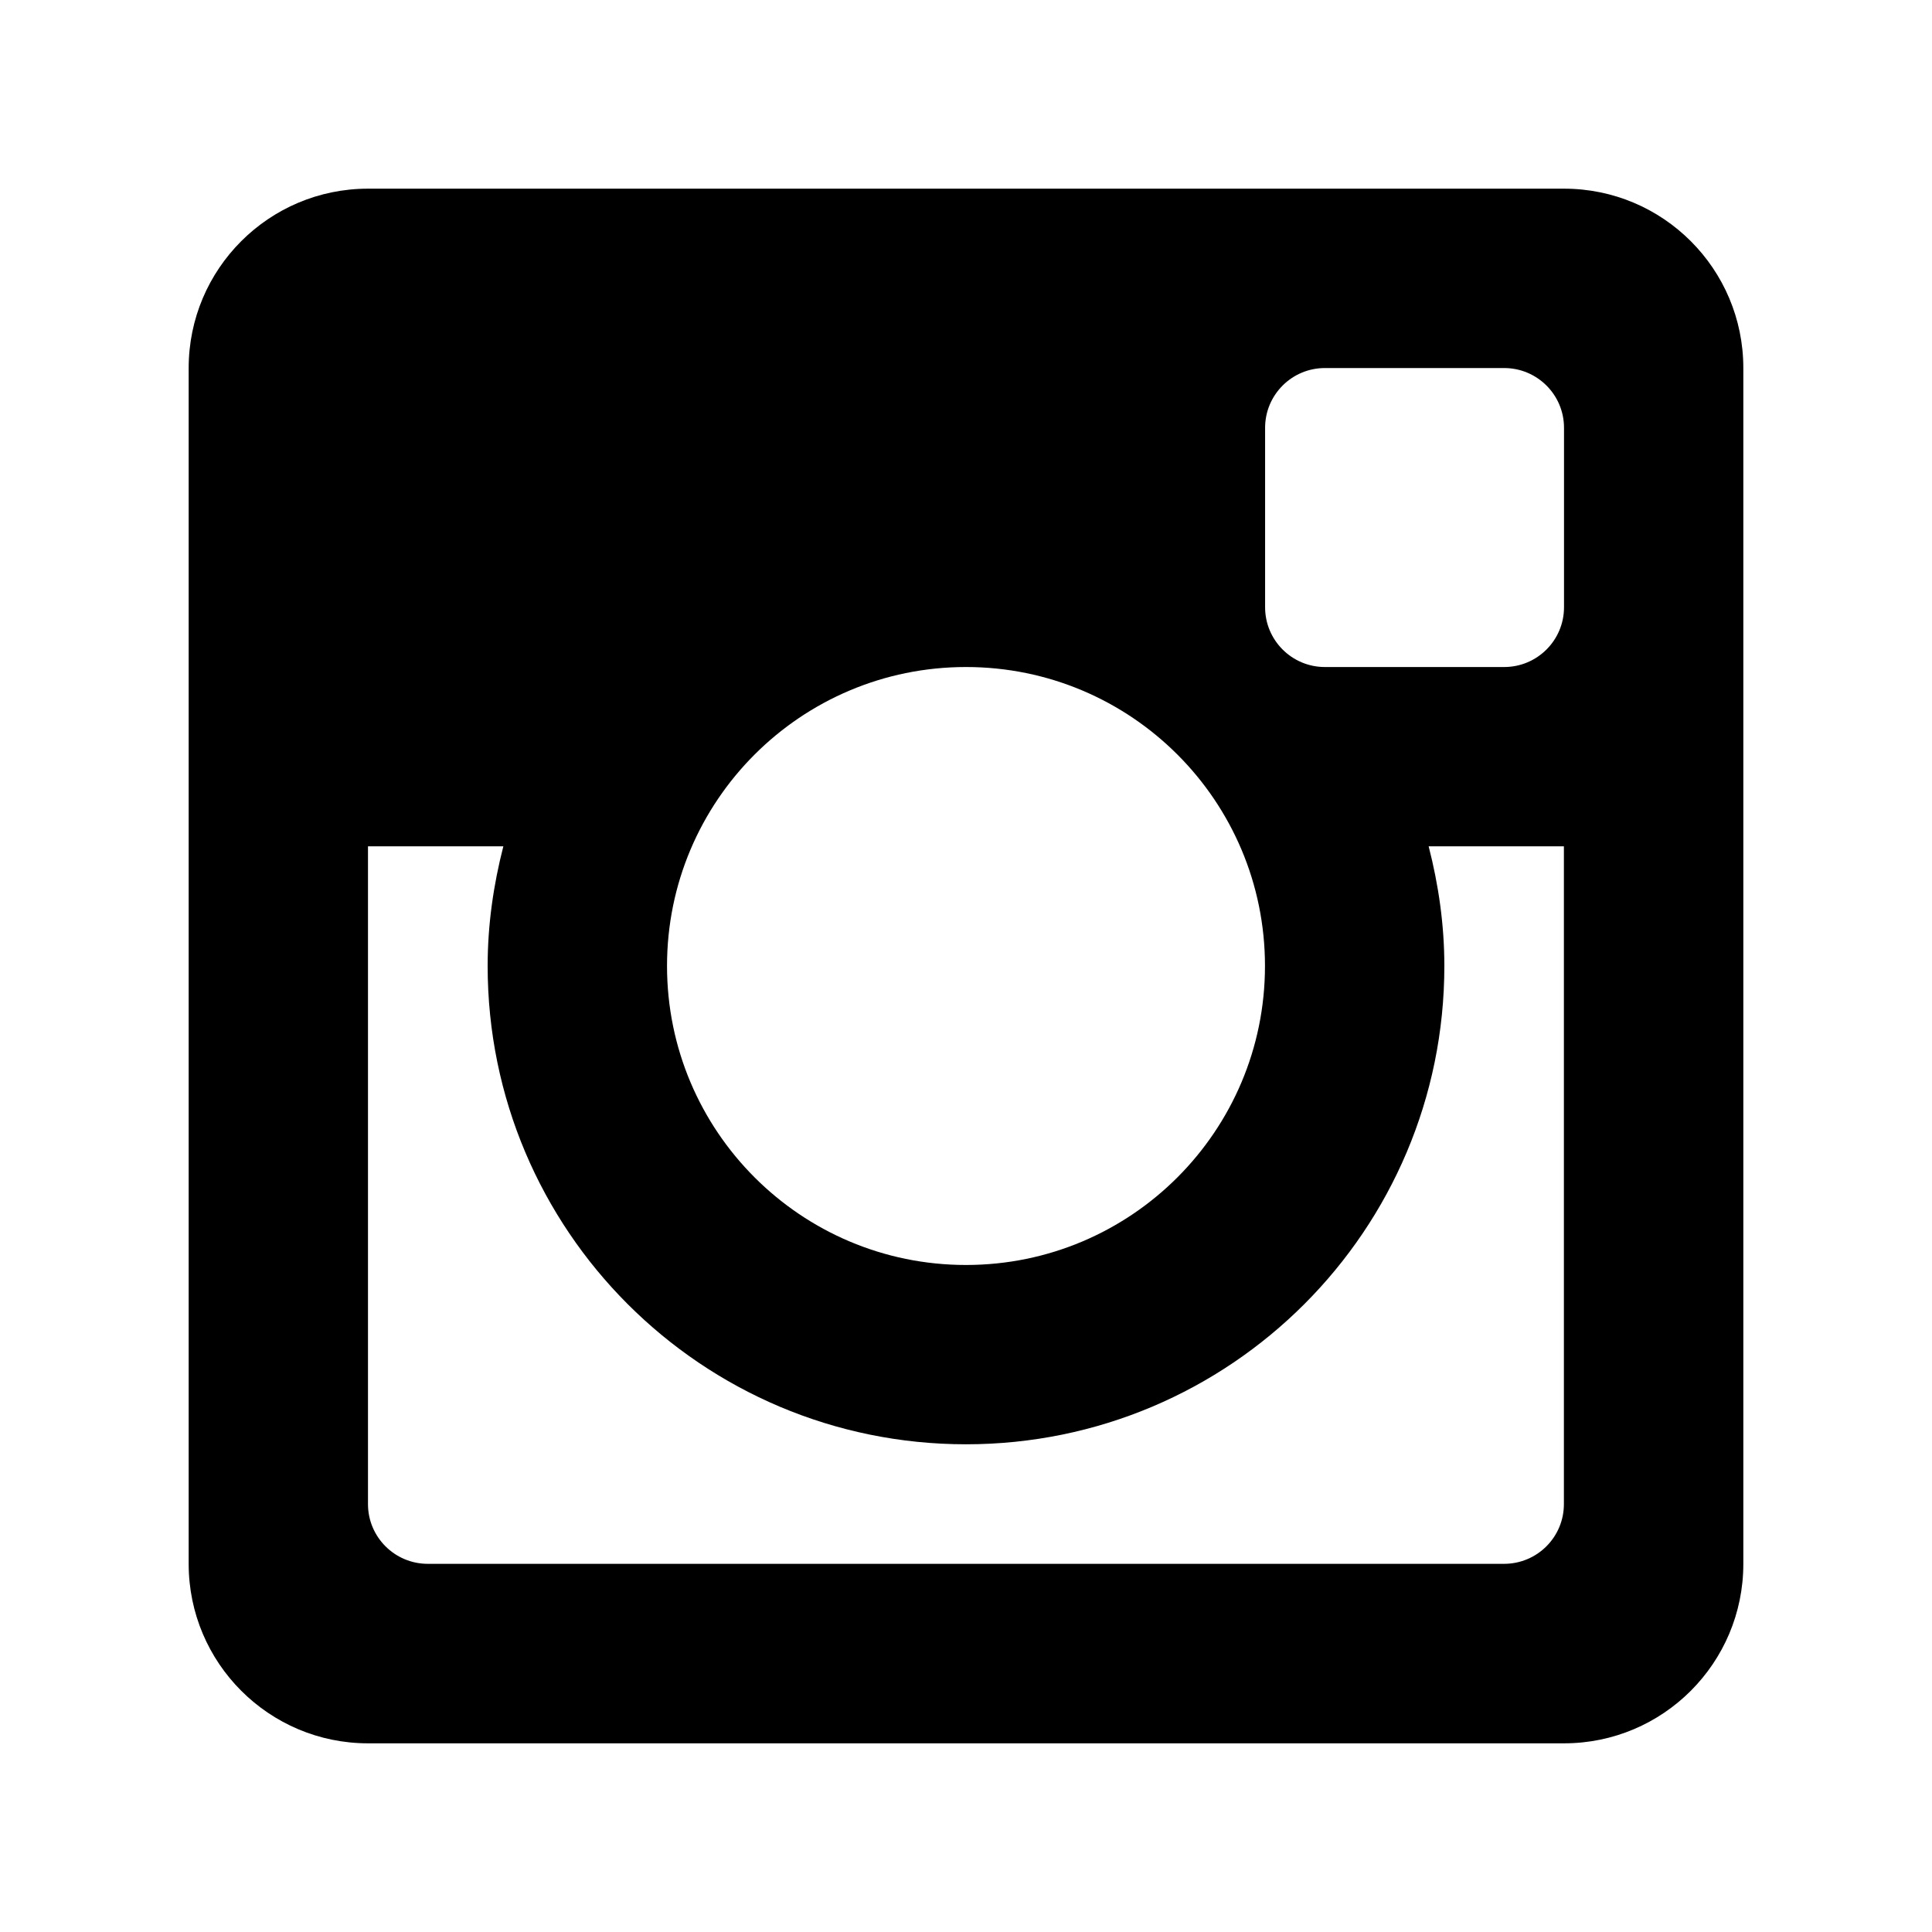
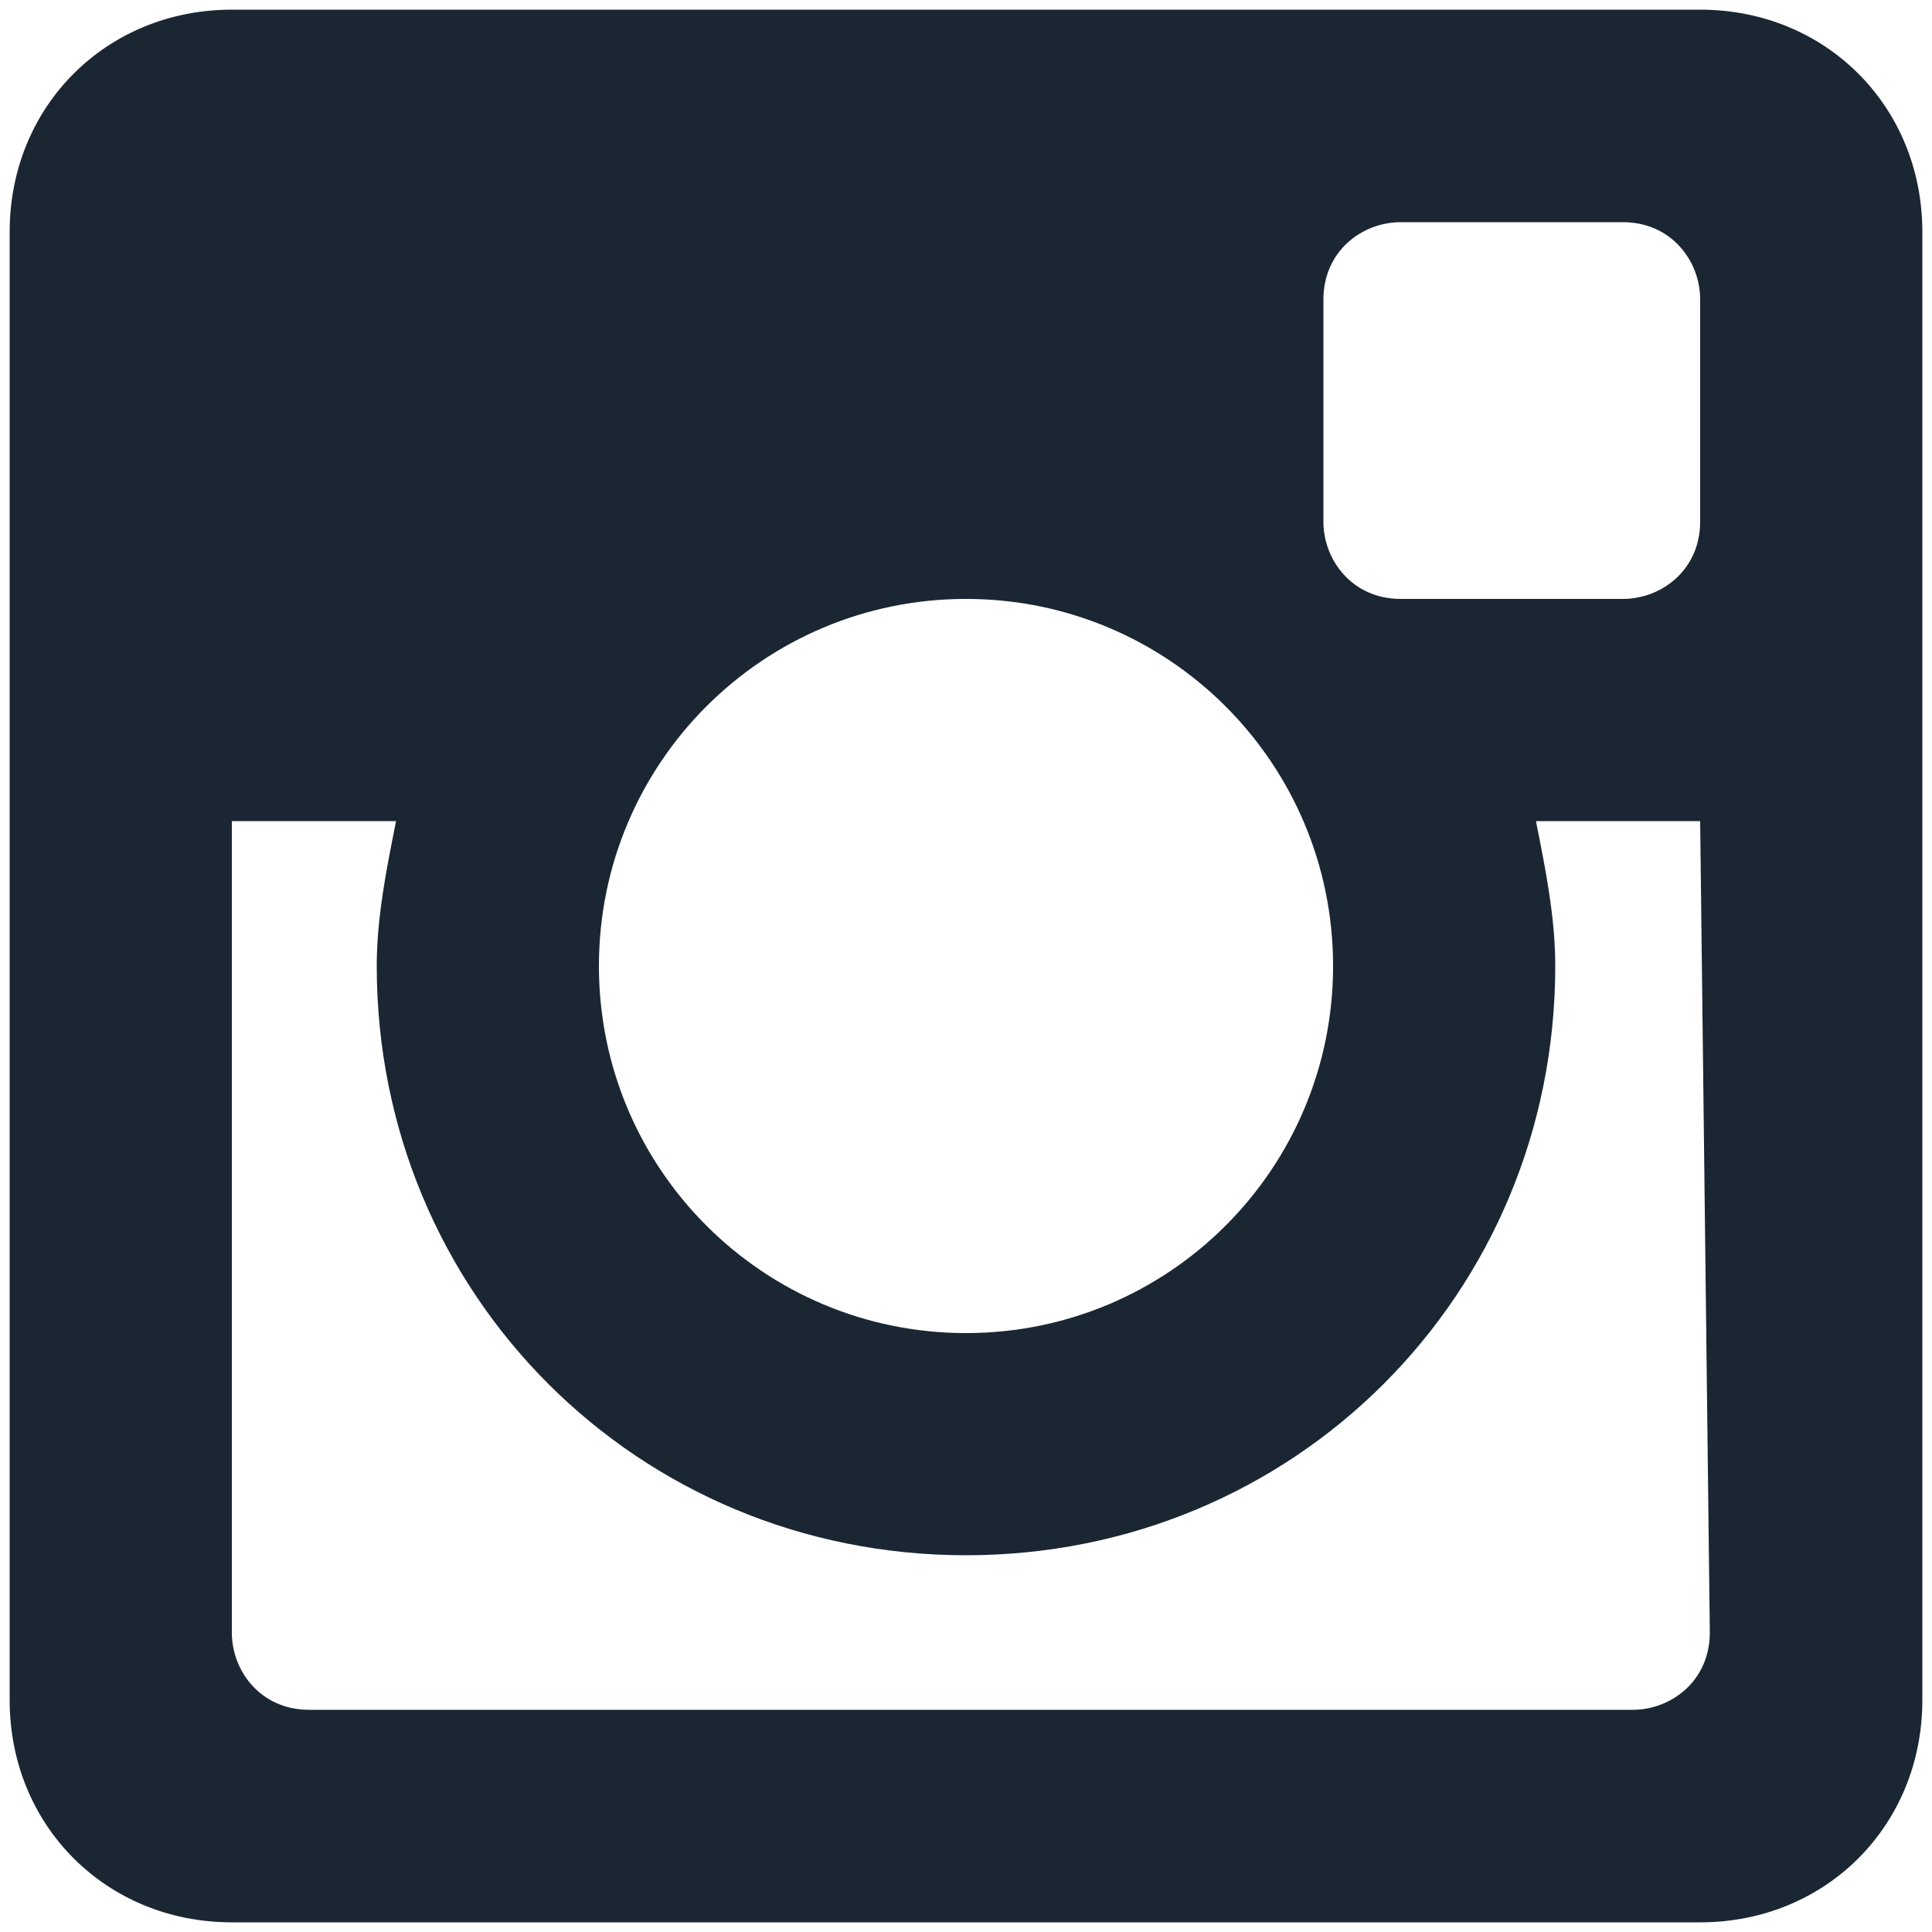
- <svg xmlns="http://www.w3.org/2000/svg" version="1.1" width="32" height="32" viewBox="0 0 32 32">
-   <g id="icomoon-ignore">
- </g>
-   <path d="M25.905 14.018h-2.242c0.163 0.634 0.26 1.296 0.26 1.981 0 4.376-3.547 7.923-7.923 7.923s-7.923-3.547-7.923-7.923c0-0.685 0.097-1.347 0.26-1.981h-2.242v10.895c0 0.546 0.444 0.989 0.991 0.989h17.826c0.548 0 0.991-0.443 0.991-0.989v-10.895zM25.905 7.086c0-0.547-0.444-0.99-0.991-0.99h-2.97c-0.547 0-0.99 0.444-0.99 0.99v2.972c0 0.546 0.443 0.99 0.99 0.99h2.97c0.548 0 0.991-0.444 0.991-0.99v-2.972zM16 11.048c-2.735 0-4.952 2.216-4.952 4.951s2.217 4.953 4.952 4.953c2.735 0 4.952-2.218 4.952-4.953s-2.217-4.951-4.952-4.951zM25.905 28.875h-19.809c-1.64 0-2.971-1.331-2.971-2.972v-19.807c0-1.641 1.33-2.971 2.971-2.971h19.809c1.641 0 2.97 1.33 2.97 2.971v19.807c0 1.642-1.33 2.972-2.97 2.972z" fill="#000000" />
+ <svg xmlns="http://www.w3.org/2000/svg" version="1.1" id="Layer_1" x="0px" y="0px" width="20px" height="20px" viewBox="0 0 20 20" style="enable-background:new 0 0 20 20;" xml:space="preserve">
+   <path style="fill:#1B2633;" d="M17.6,8.5h-1.7c0.1,0.5,0.2,1,0.2,1.5c0,3.4-2.7,6.1-6.1,6.1S3.9,13.4,3.9,10c0-0.5,0.1-1,0.2-1.5  H2.4v8.4c0,0.4,0.3,0.8,0.8,0.8h13.7c0.4,0,0.8-0.3,0.8-0.8L17.6,8.5L17.6,8.5z M17.6,3.1c0-0.4-0.3-0.8-0.8-0.8h-2.3  c-0.4,0-0.8,0.3-0.8,0.8v2.3c0,0.4,0.3,0.8,0.8,0.8h2.3c0.4,0,0.8-0.3,0.8-0.8V3.1z M10,6.2c-2.1,0-3.8,1.7-3.8,3.8s1.7,3.8,3.8,3.8  s3.8-1.7,3.8-3.8S12.1,6.2,10,6.2z M17.6,19.9H2.4c-1.3,0-2.3-1-2.3-2.3V2.4c0-1.3,1-2.3,2.3-2.3h15.2c1.3,0,2.3,1,2.3,2.3v15.2  C19.9,18.9,18.9,19.9,17.6,19.9z" />
</svg>
